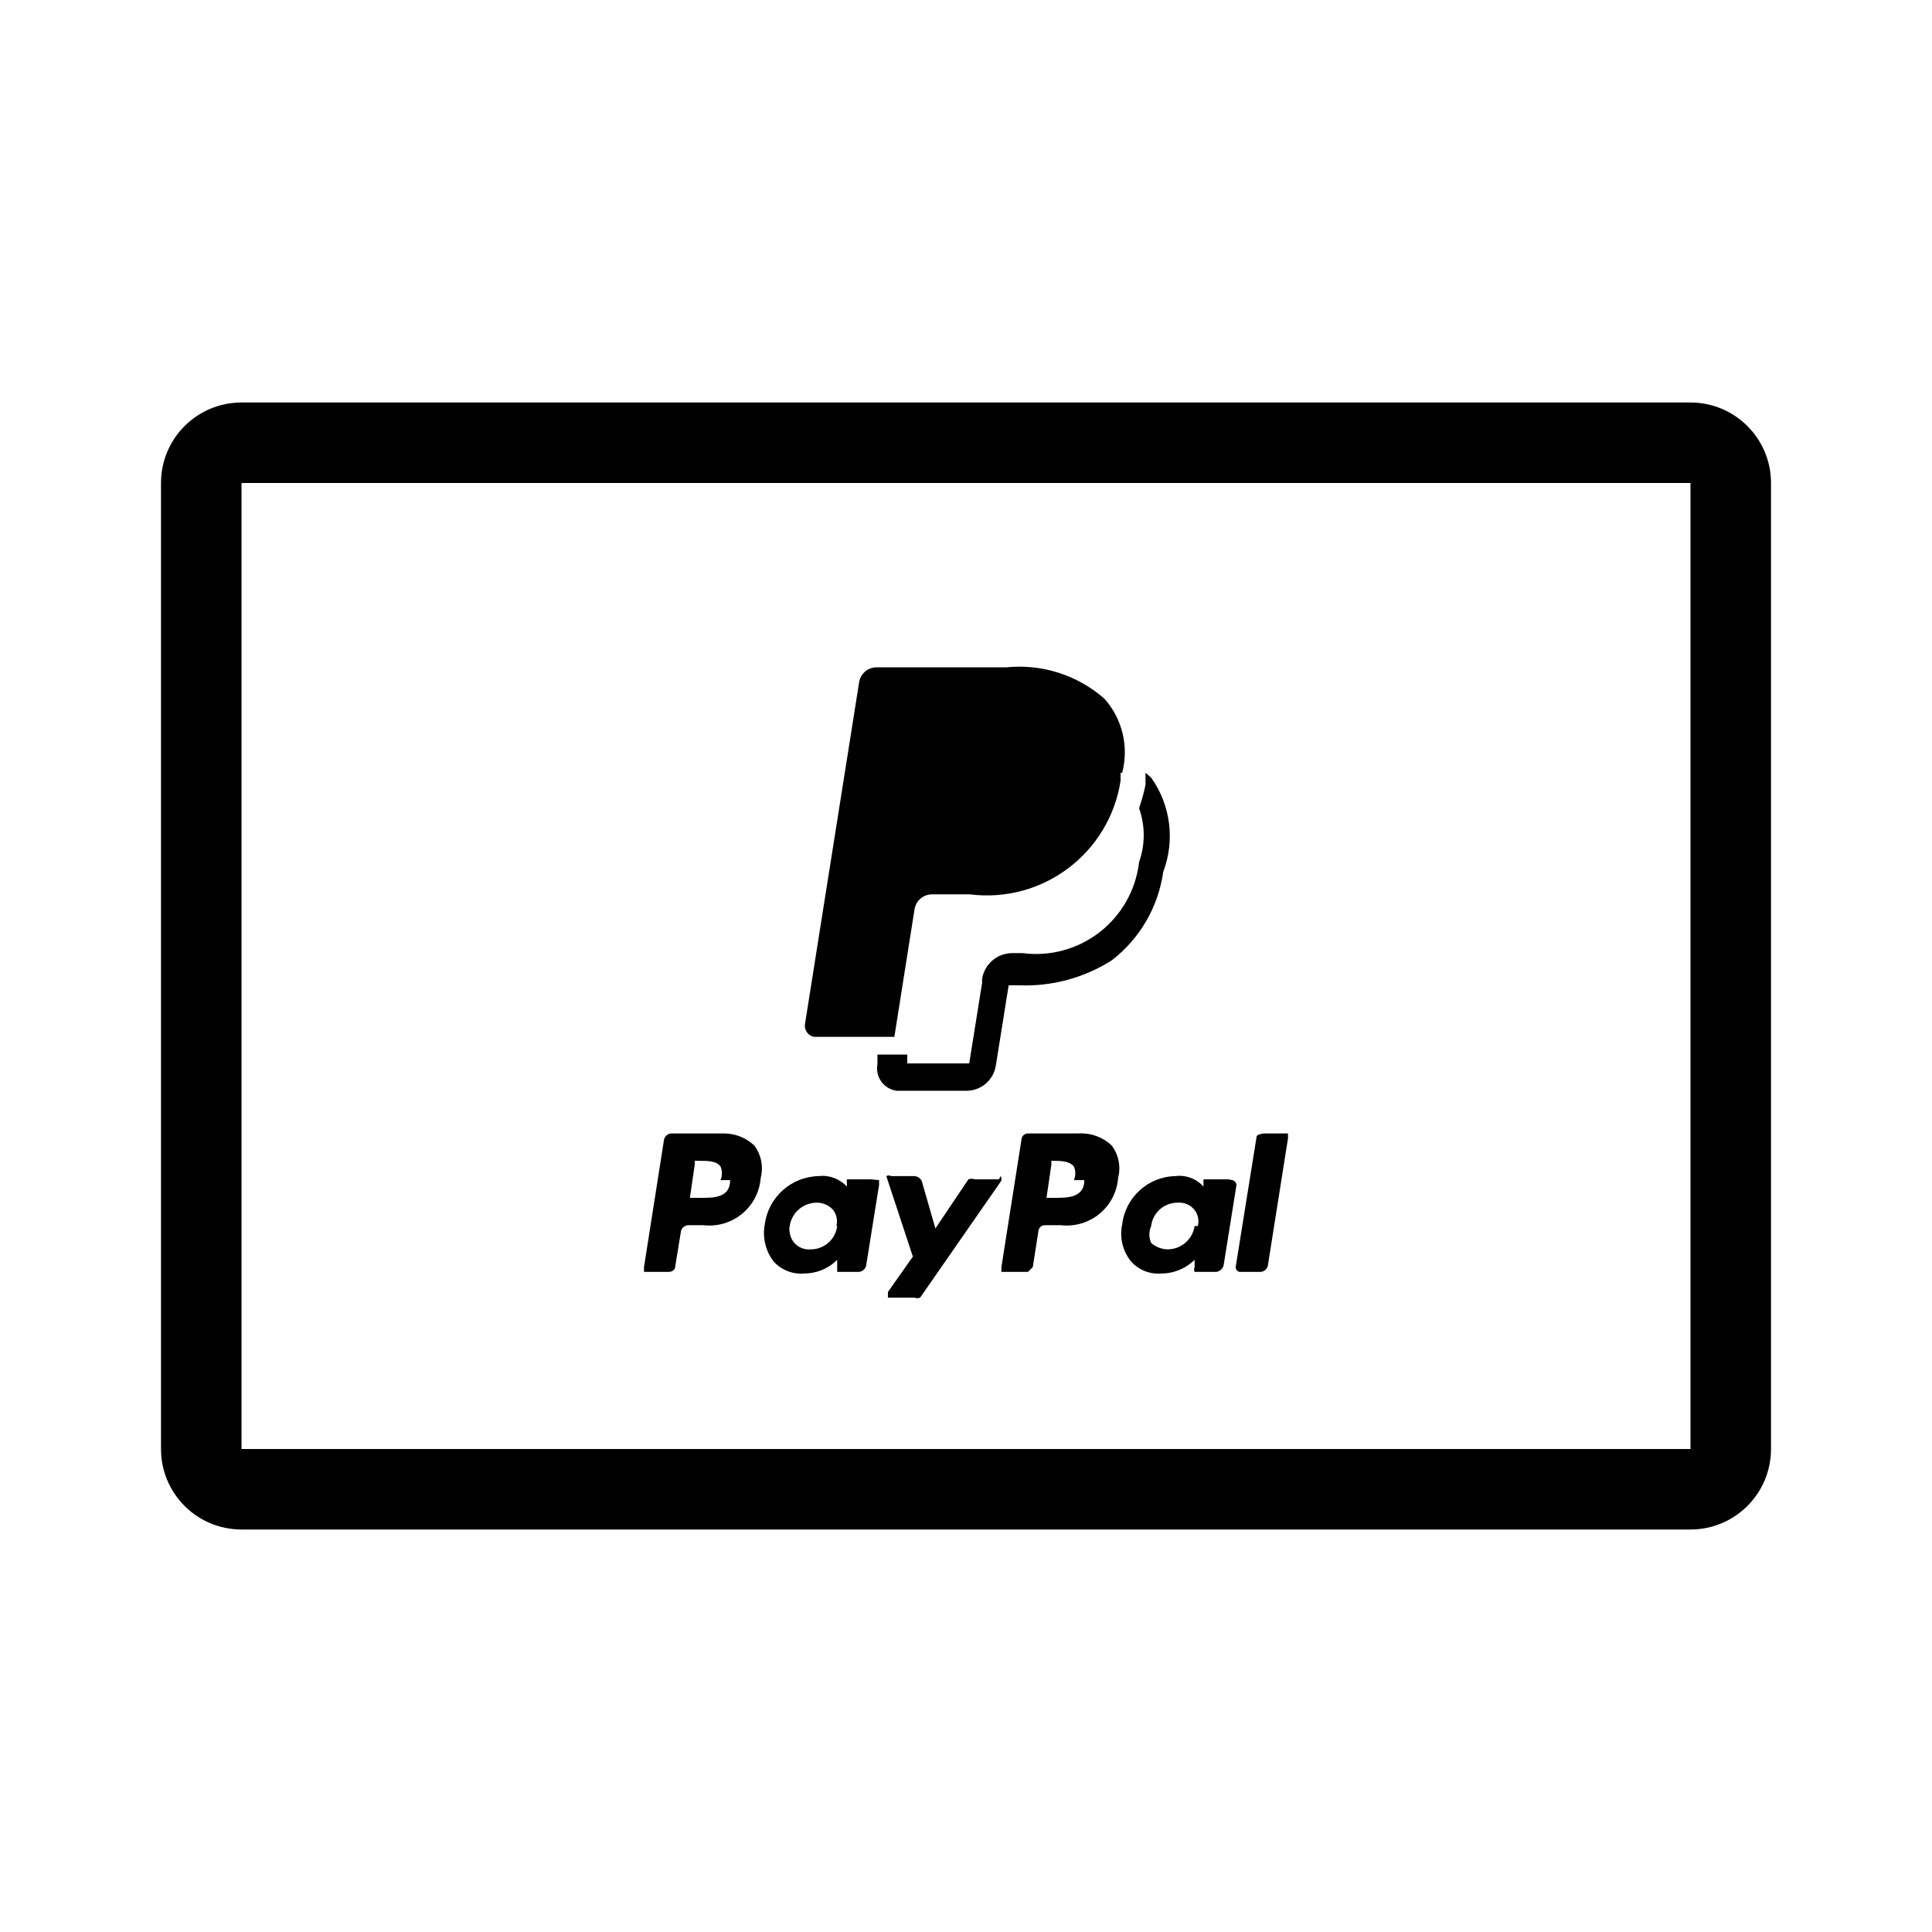
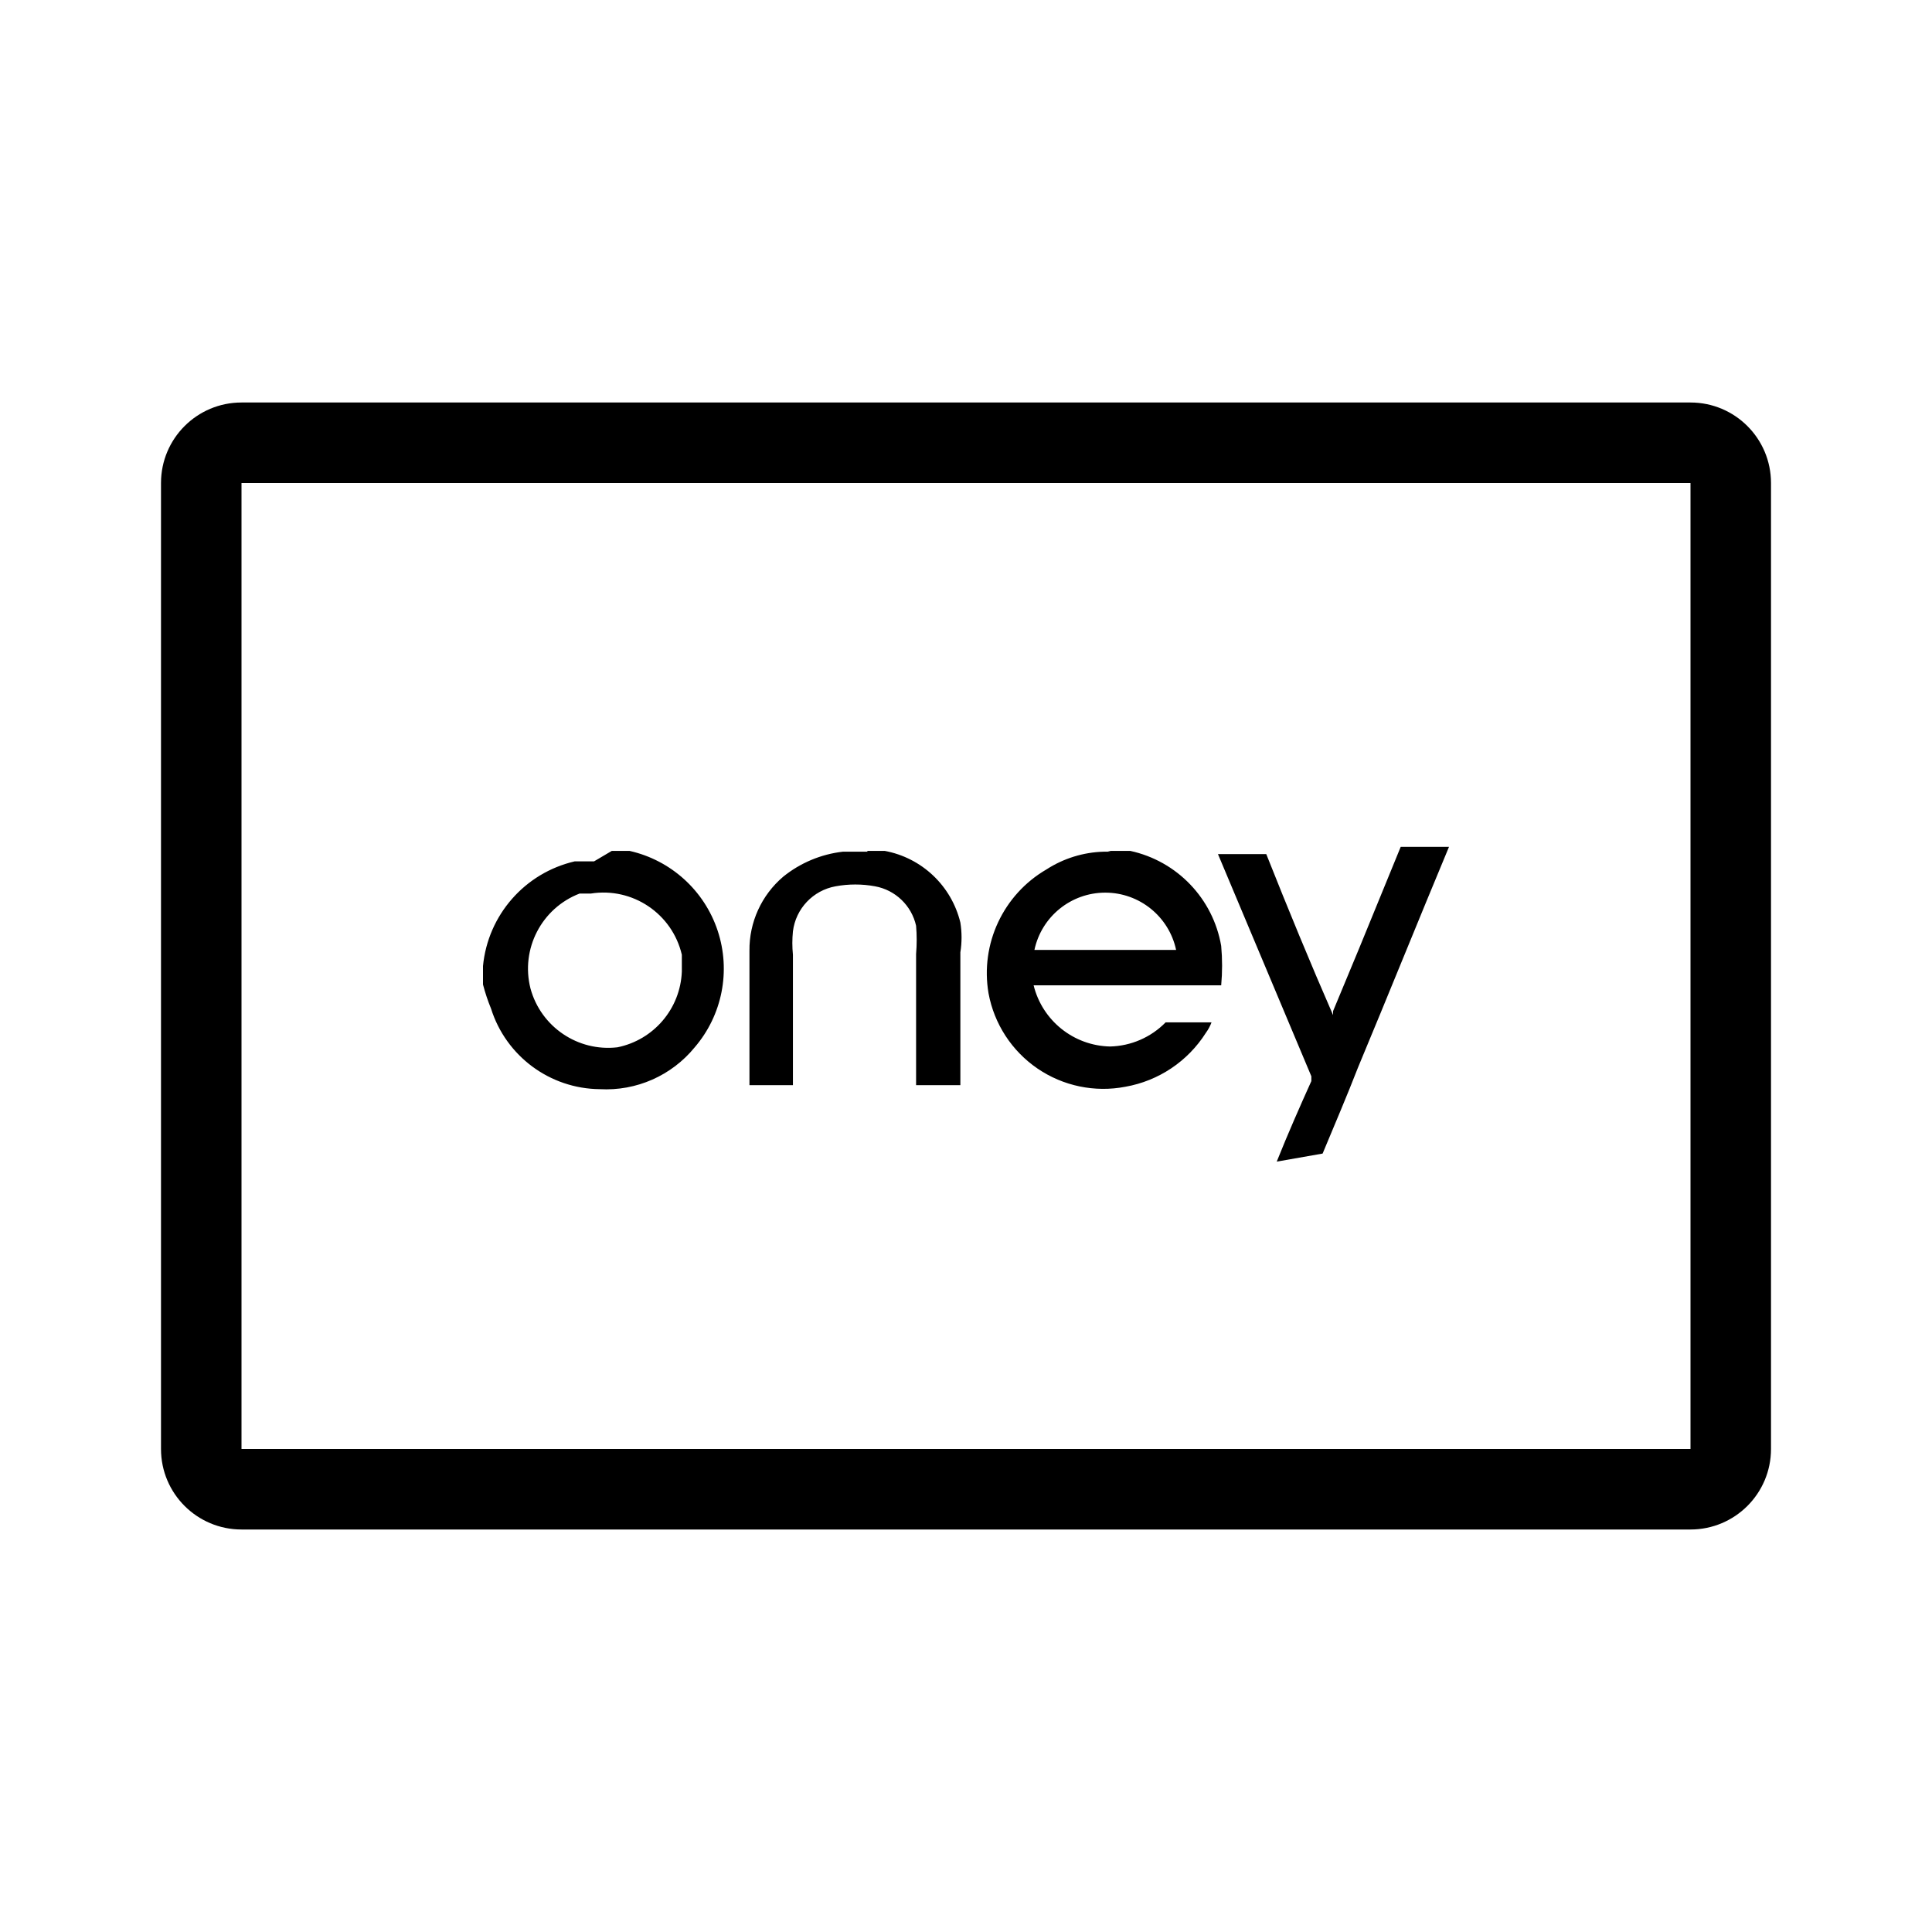
<svg xmlns="http://www.w3.org/2000/svg" viewBox="0 0 24 24">
-   <path d="M13.4 14.08h-.63a.08.08 0 00-.08.07l-.25 1.59v.06h.33l.06-.06.07-.45a.08.08 0 01.08-.07h.2a.64.64 0 00.71-.59.47.47 0 00-.08-.4.55.55 0 00-.41-.15zm.07.58c0 .22-.21.22-.37.22H13l.06-.41v-.05c.12 0 .22 0 .28.07a.21.21 0 010 .17zM9 14.08h-.66a.1.1 0 00-.09.07L8 15.74v.06h.31s.08 0 .08-.08l.07-.43a.1.1 0 01.09-.07h.19a.64.64 0 00.71-.59.47.47 0 00-.08-.4.55.55 0 00-.37-.15zm.07.58c0 .22-.2.22-.37.22h-.13l.06-.41v-.05h.05c.11 0 .22 0 .27.07a.21.21 0 010 .17zM10.82 14.65h-.3v.09a.41.41 0 00-.35-.13.69.69 0 00-.67.6.58.58 0 00.11.46.46.46 0 00.38.15.58.58 0 00.41-.17v.15h.27a.1.1 0 00.09-.08l.16-1v-.06zm-.42.58a.33.33 0 01-.33.29.24.24 0 01-.26-.21.19.19 0 010-.08.34.34 0 01.34-.29.27.27 0 01.19.08.23.23 0 01.05.21zM15.26 14.65H15h-.05v.09a.4.4 0 00-.35-.13.68.68 0 00-.66.6.55.55 0 00.11.46.45.45 0 00.37.15.59.59 0 00.42-.17v.09a.07.07 0 000 .06h.27a.11.11 0 00.09-.08l.16-1a.07.07 0 00-.05-.06zm-.42.58a.34.34 0 01-.34.29.32.32 0 01-.2-.08.26.26 0 010-.21.33.33 0 01.33-.29.24.24 0 01.2.08.23.23 0 01.05.21zM12.41 14.65h-.3a.12.12 0 00-.08 0l-.41.61-.17-.59a.11.11 0 00-.09-.06h-.29a.06.06 0 00-.06 0l.33 1-.31.44v.07h.33a.1.1 0 00.07 0l1-1.44a.06.06 0 000-.07zM15.61 14.12l-.26 1.62a.06.06 0 00.05.06h.26a.1.1 0 00.09-.08l.25-1.58v-.06h-.3s-.09.01-.09.04zM13.94 9.6a1 1 0 00-.22-.92 1.6 1.6 0 00-1.22-.39h-1.61a.22.22 0 00-.22.2L10 12.72a.14.14 0 00.11.16h1l.25-1.58a.22.22 0 01.22-.19h.47a1.68 1.68 0 001.87-1.41v-.1" />
-   <path d="M14.3 9.66l-.07-.06V9.75a2.45 2.45 0 01-.08.29 1 1 0 010 .67 1.29 1.29 0 01-1.45 1.13h-.13a.38.38 0 00-.37.32v.05l-.16 1h-.77v-.11h-.37v.12a.28.28 0 00.24.33H12a.37.37 0 00.37-.31l.16-1h.13a2 2 0 001.15-.31 1.68 1.68 0 00.64-1.1 1.25 1.25 0 00-.15-1.17z" />
+   <path d="M13.76 10.57h.28a1.46 1.46 0 011.13 1.18 2.68 2.68 0 010 .49h-2.33a1 1 0 00.95.76 1 1 0 00.69-.3h.57a.54.54 0 01-.07.13 1.49 1.49 0 01-1 .67 1.45 1.45 0 01-1.7-1.16A1.49 1.49 0 0113 10.8a1.38 1.38 0 01.71-.22h.09zm-.91 1.23h1.76a.9.9 0 00-1.76 0zM7.6 10.57h.22a1.5 1.5 0 01.81 2.44 1.42 1.42 0 01-1.18.52 1.43 1.43 0 01-1.35-1 2.34 2.34 0 01-.1-.3V12a1.48 1.48 0 011.14-1.3h.24zm.87 1.5v-.21a1 1 0 00-1.13-.76H7.2a1 1 0 00-.61 1.18 1 1 0 001.08.73 1 1 0 00.8-.94zM15.86 14.43c.14-.35.29-.69.43-1v-.06l-1.16-2.76h.6c.27.68.55 1.36.83 2v-.05l.32-.77.52-1.27h.6c-.38.91-.75 1.83-1.13 2.74-.14.36-.29.71-.44 1.07zM10.77 10.57h.22a1.19 1.19 0 01.94.89 1.17 1.17 0 010 .37v1.65h-.55v-.05-1.58a2.07 2.07 0 000-.35.64.64 0 00-.51-.49 1.35 1.35 0 00-.49 0 .65.65 0 00-.53.56 1.46 1.46 0 000 .29v1.62h-.54v-1.67a1.19 1.19 0 01.42-.92 1.44 1.44 0 01.74-.31h.31z" />
  <path d="M21 19H3a1 1 0 01-1-1V6a1 1 0 011-1h18a1 1 0 011 1v12a1 1 0 01-1 1zm0-1zM3 6v12h18V6z" />
</svg>
